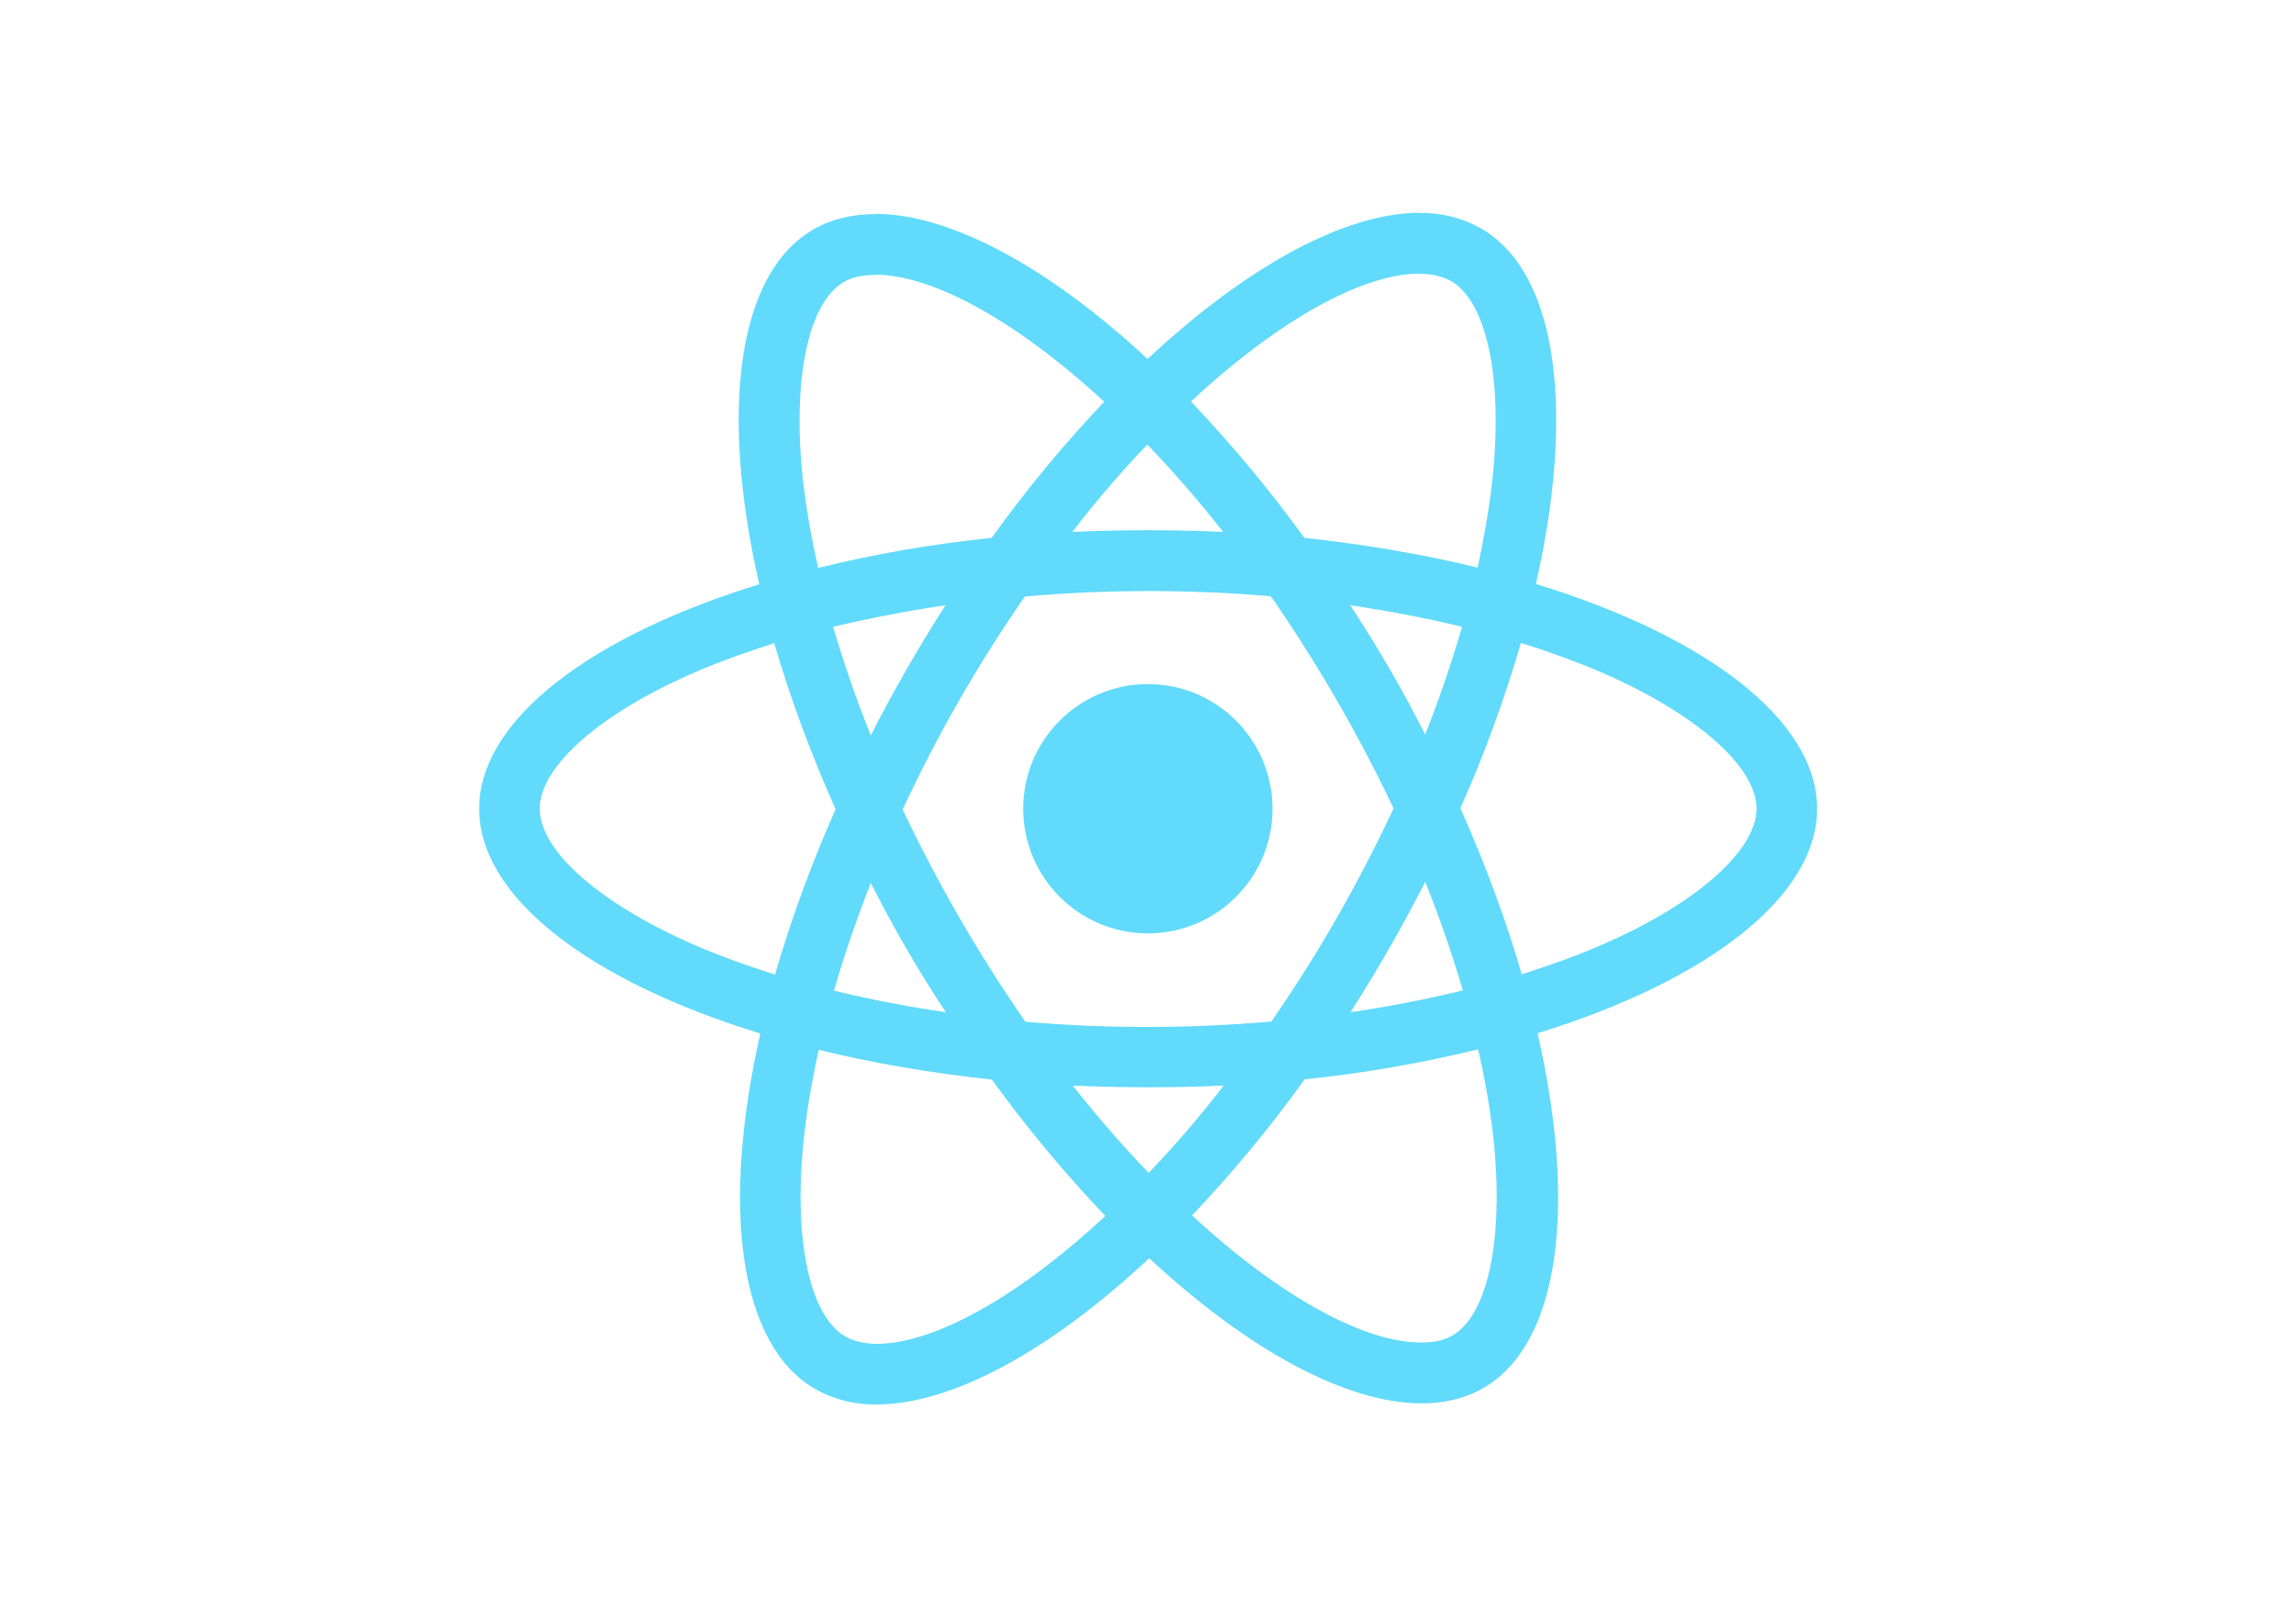
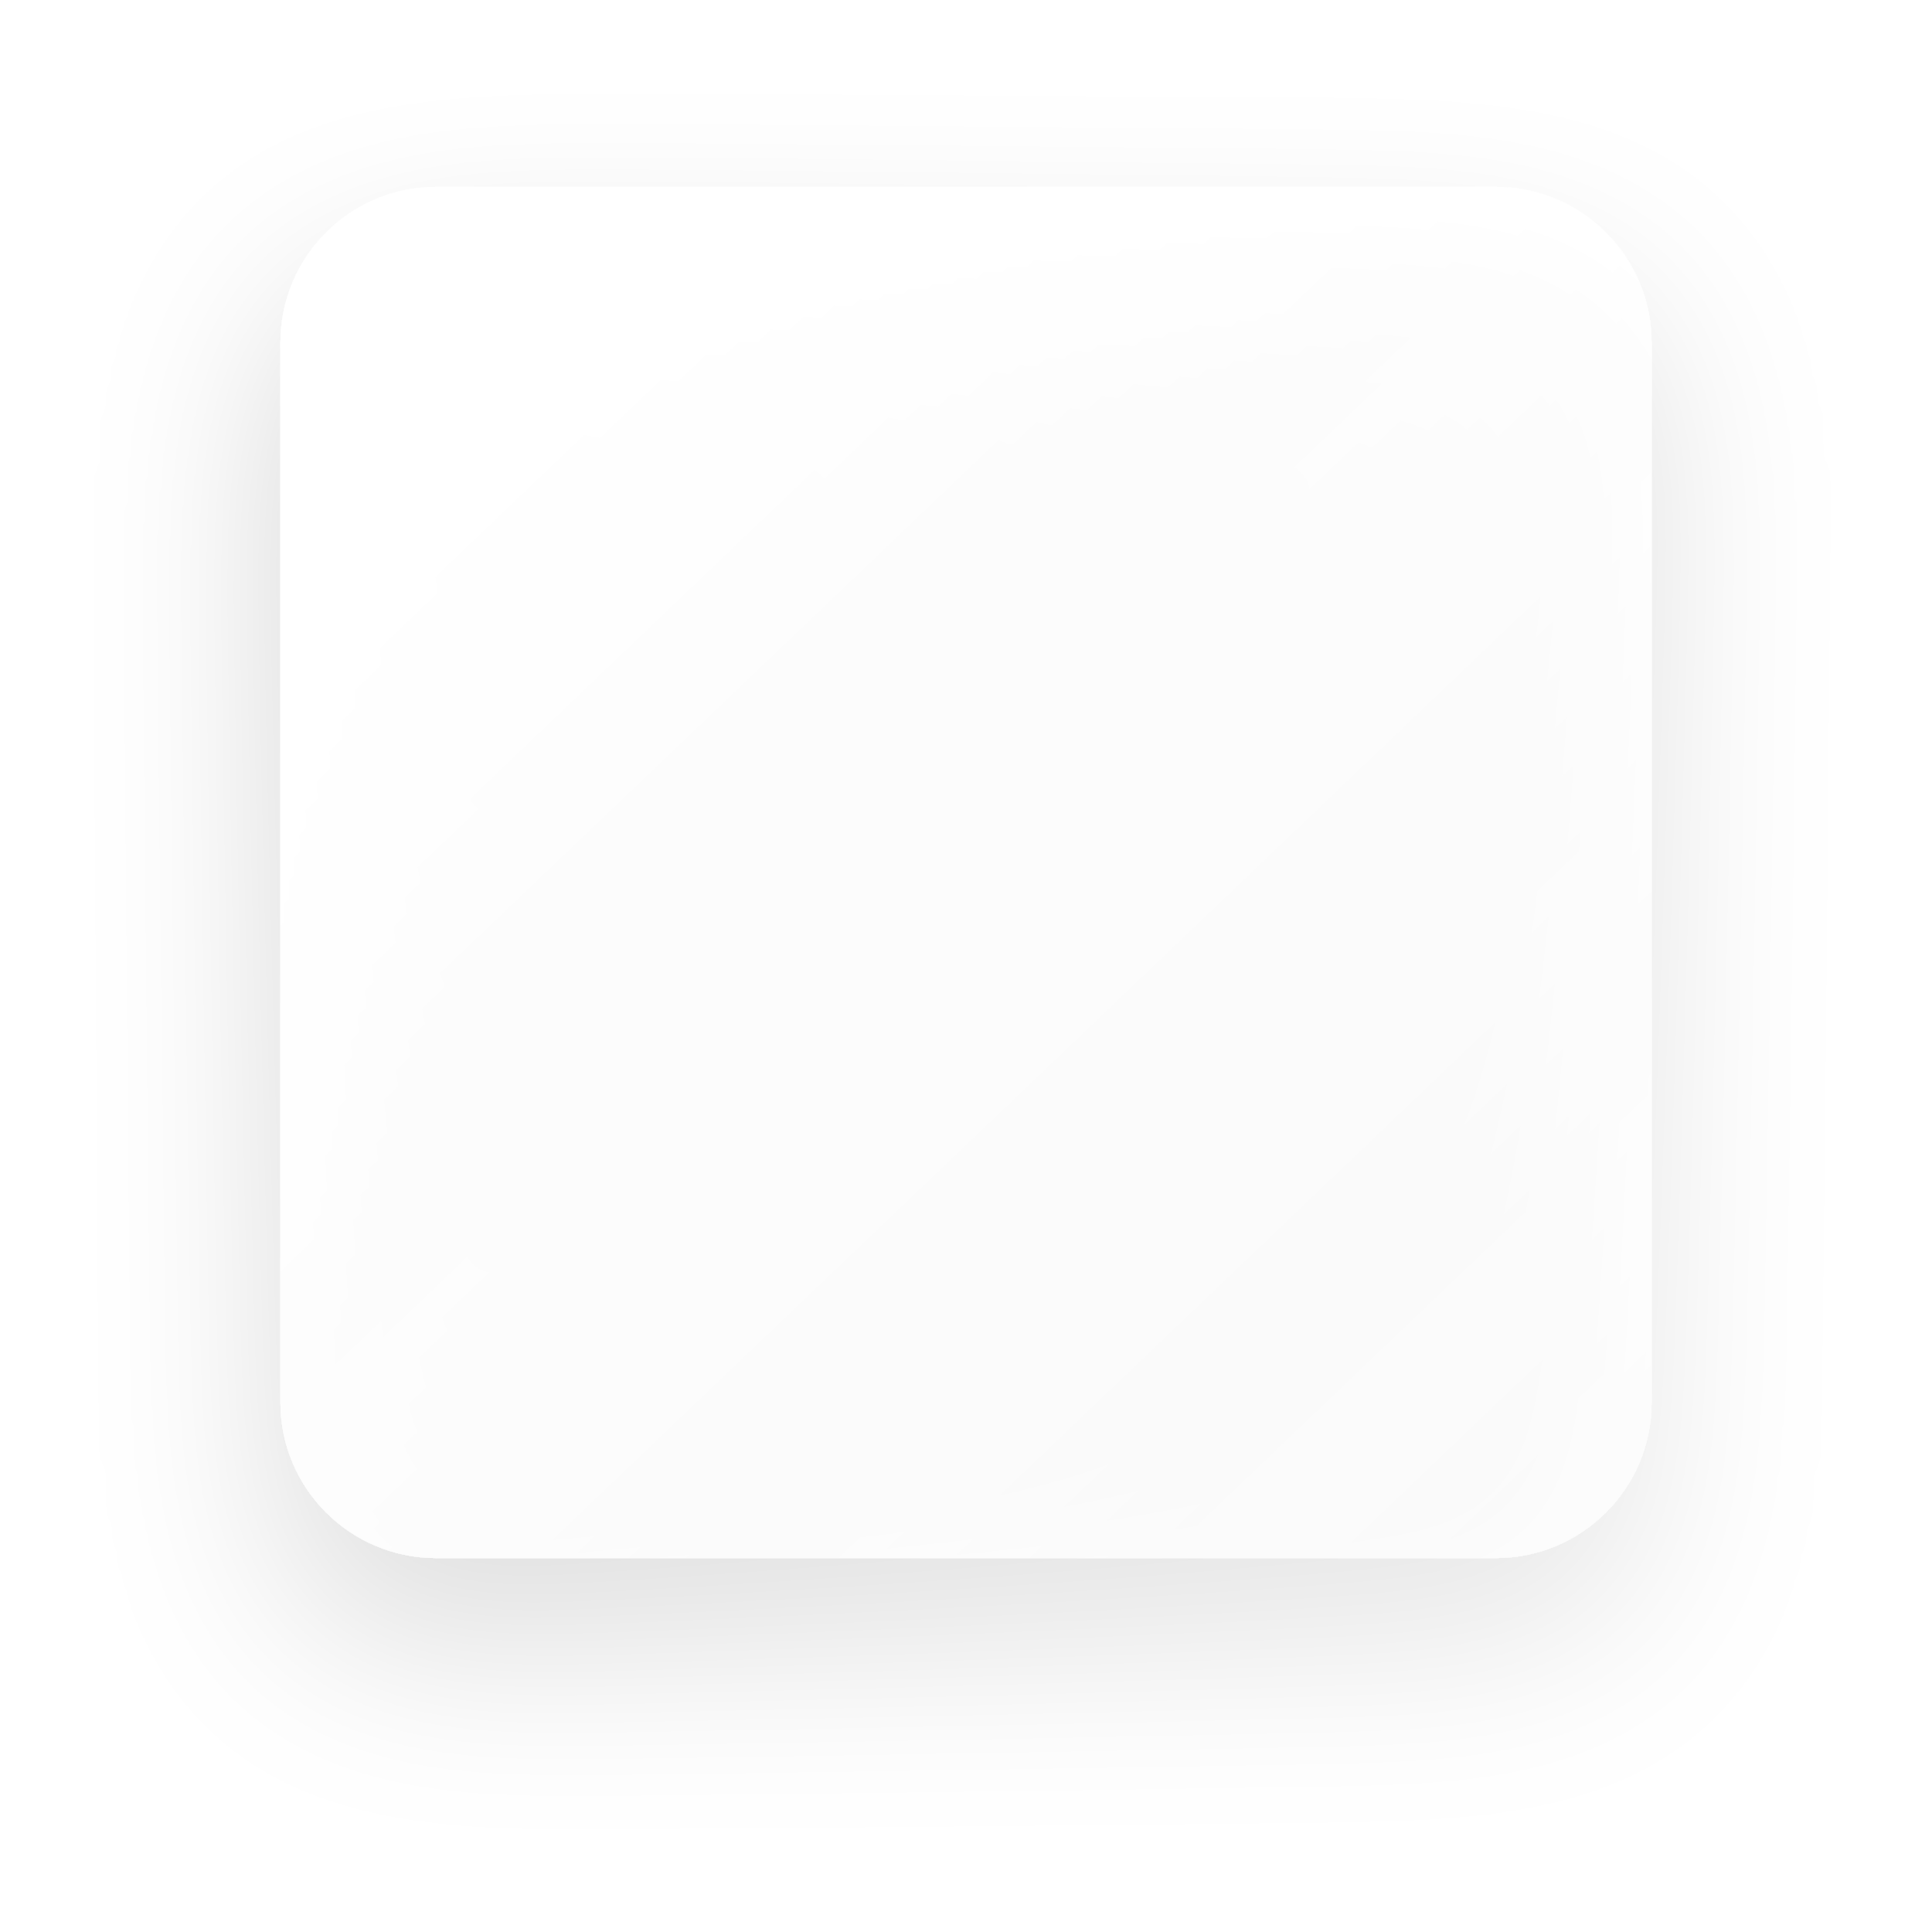
- <svg xmlns="http://www.w3.org/2000/svg" viewBox="0 0 841.9 595.3">
-   <g fill="#61DAFB">
-     <path d="M666.3 296.5c0-32.5-40.7-63.3-103.1-82.4 14.4-63.6 8-114.2-20.2-130.4a43.8 43.8 0 00-22.4-5.6v22.3c4.6 0 8.3.9 11.4 2.6 13.6 7.8 19.5 37.5 14.9 75.7-1.1 9.4-2.9 19.3-5.1 29.4-19.6-4.8-41-8.5-63.5-10.9a487.8 487.8 0 00-41.6-50c32.6-30.3 63.2-46.9 84-46.9V78c-27.5 0-63.5 19.6-99.9 53.6-36.4-33.8-72.4-53.2-99.9-53.2v22.3c20.7 0 51.4 16.5 84 46.6-14 14.7-28 31.4-41.3 49.9a467 467 0 00-63.6 11c-2.3-10-4-19.7-5.2-29-4.7-38.2 1.1-67.9 14.6-75.8 3-1.8 6.9-2.6 11.5-2.6V78.5c-8.4 0-16 1.8-22.6 5.6-28.1 16.2-34.4 66.7-19.9 130.1-62.2 19.2-102.7 49.9-102.7 82.3 0 32.5 40.7 63.3 103.1 82.4-14.4 63.6-8 114.2 20.2 130.4a44 44 0 0022.5 5.6c27.5 0 63.5-19.6 99.9-53.6 36.4 33.8 72.4 53.2 99.9 53.2 8.4 0 16-1.8 22.6-5.6 28.1-16.2 34.4-66.7 19.9-130.1 62-19.1 102.5-49.9 102.5-82.3zm-130.2-66.7a450.4 450.4 0 01-13.5 39.5 473.3 473.3 0 00-27.5-47.4c14.2 2.1 27.9 4.7 41 7.9zm-45.8 106.5a532.7 532.7 0 01-24.1 38.2 520.3 520.3 0 01-90.2.1 551.2 551.2 0 01-45-77.8 521.5 521.5 0 0144.8-78.1 520.3 520.3 0 0190.2-.1 551.2 551.2 0 0145 77.8 560 560 0 01-20.7 39.9zm32.3-13c5.4 13.4 10 26.8 13.8 39.8a448.8 448.8 0 01-41.2 8 552.4 552.4 0 0027.4-47.8zM421.2 430a412.3 412.3 0 01-27.8-32 619 619 0 0055.3 0c-9 11.7-18.3 22.4-27.5 32zm-74.4-58.9a451.2 451.2 0 01-41-7.9c3.7-12.9 8.3-26.2 13.5-39.5a473.3 473.3 0 0027.5 47.4zM420.7 163c9.3 9.6 18.6 20.3 27.8 32a619 619 0 00-55.3 0c9-11.7 18.3-22.4 27.5-32zm-74 58.9a552.4 552.4 0 00-27.4 47.7c-5.4-13.4-10-26.8-13.8-39.8 13.1-3.1 26.9-5.8 41.2-7.9zm-90.5 125.2c-35.4-15.1-58.3-34.9-58.3-50.6 0-15.7 22.9-35.6 58.3-50.6 8.6-3.7 18-7 27.7-10.1 5.7 19.6 13.2 40 22.5 60.9a473.5 473.5 0 00-22.2 60.6c-9.9-3.1-19.3-6.5-28-10.2zM310 490c-13.6-7.8-19.5-37.5-14.9-75.7 1.1-9.4 2.9-19.3 5.1-29.4 19.6 4.8 41 8.5 63.5 10.9a487.8 487.8 0 0041.6 50c-32.6 30.3-63.2 46.9-84 46.9-4.5-.1-8.3-1-11.3-2.7zm237.2-76.2c4.7 38.2-1.1 67.9-14.6 75.8-3 1.8-6.9 2.6-11.5 2.6-20.7 0-51.4-16.5-84-46.6 14-14.7 28-31.4 41.3-49.9a467 467 0 0063.6-11 280 280 0 015.2 29.1zm38.5-66.7c-8.6 3.7-18 7-27.7 10.1-5.7-19.6-13.2-40-22.5-60.9a473.5 473.5 0 0022.2-60.6c9.9 3.1 19.3 6.5 28.1 10.2 35.4 15.1 58.3 34.9 58.3 50.6-.1 15.7-23 35.6-58.4 50.6zM320.8 78.4z" />
-     <circle cx="420.9" cy="296.5" r="45.7" />
+ <svg xmlns="http://www.w3.org/2000/svg" width="62" height="62" viewBox="0 0 62 62">
+   <defs>
+     <linearGradient id="linear-gradient" x1="0.156" y1="0.116" x2="1" y2="1" gradientUnits="objectBoundingBox">
+       <stop offset="0" stop-color="#fff" />
+       <stop offset="1" stop-color="#fff" stop-opacity="0.502" />
+     </linearGradient>
+     <filter id="Rectangle_1" x="0" y="0" width="62" height="62" filterUnits="userSpaceOnUse">
+       <feOffset dy="3" input="SourceAlpha" />
+       <feGaussianBlur stdDeviation="3" result="blur" />
+       <feFlood flood-opacity="0.161" />
+       <feComposite operator="in" in2="blur" />
+       <feComposite in="SourceGraphic" />
+     </filter>
+   </defs>
+   <g transform="matrix(1, 0, 0, 1, 0, 0)" filter="url(#Rectangle_1)">
+     <rect id="Rectangle_1-2" data-name="Rectangle 1" width="44" height="44" rx="5" transform="translate(9 6)" fill="url(#linear-gradient)" />
  </g>
</svg>
